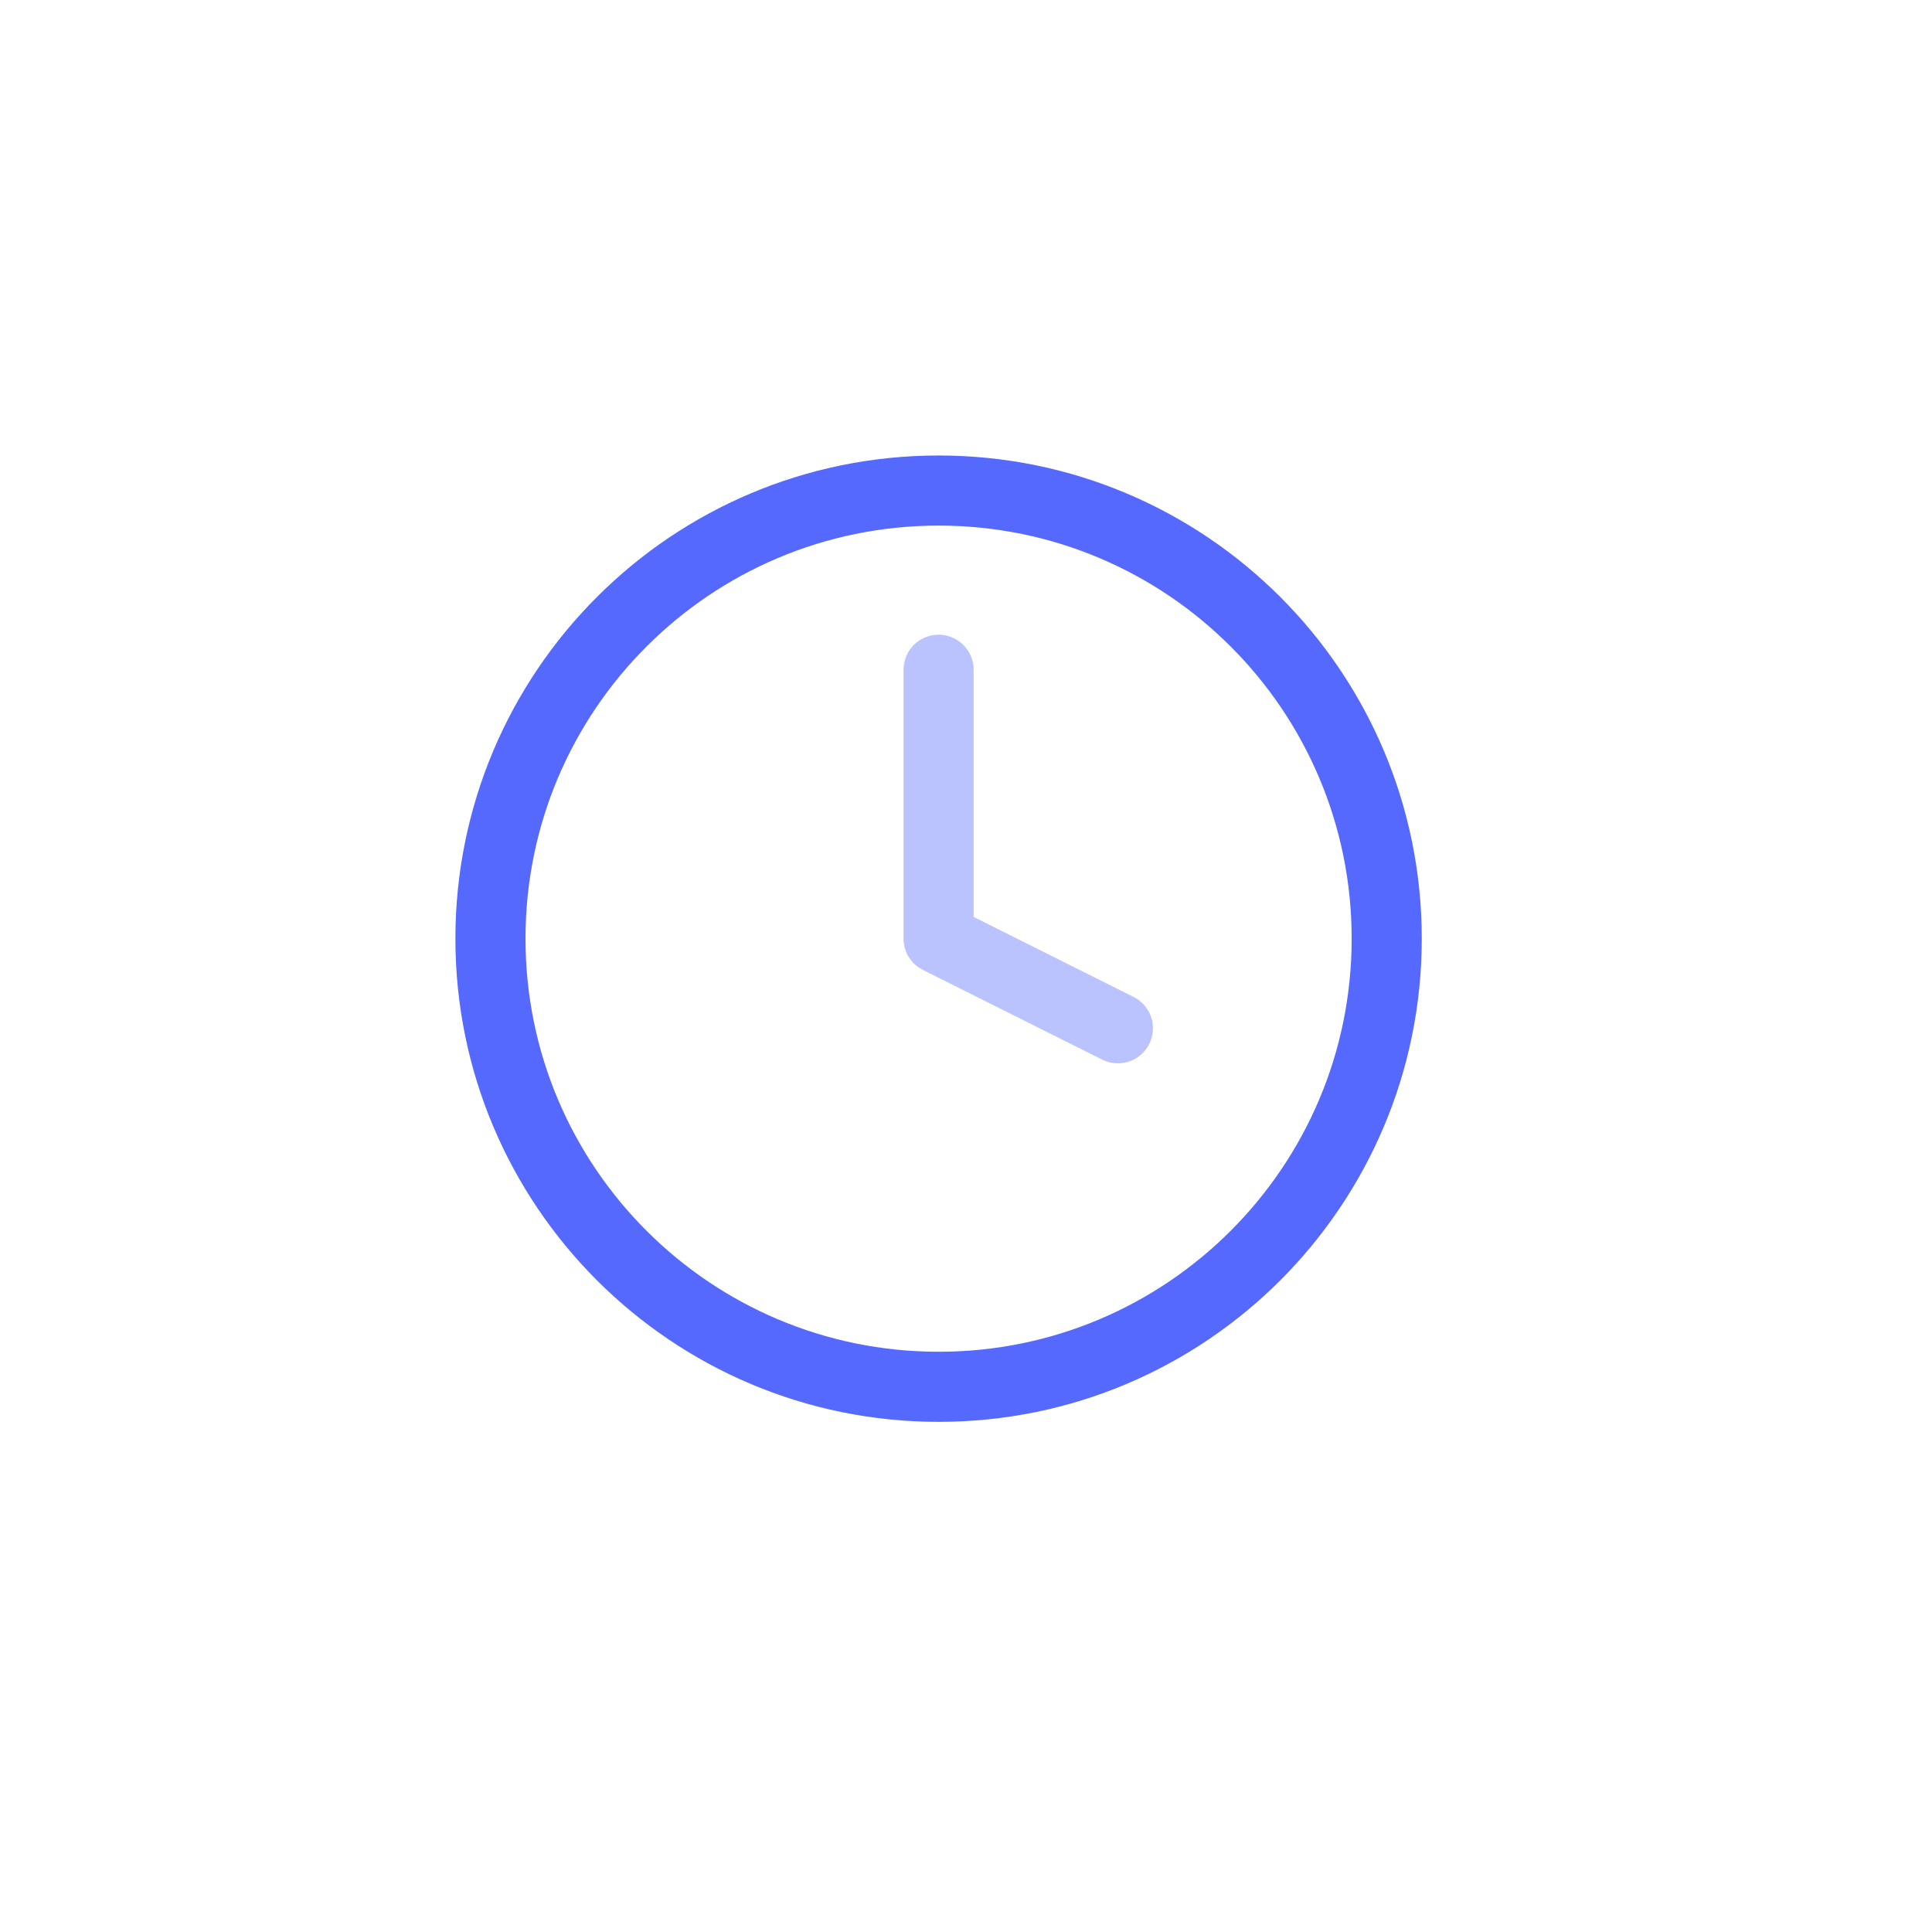
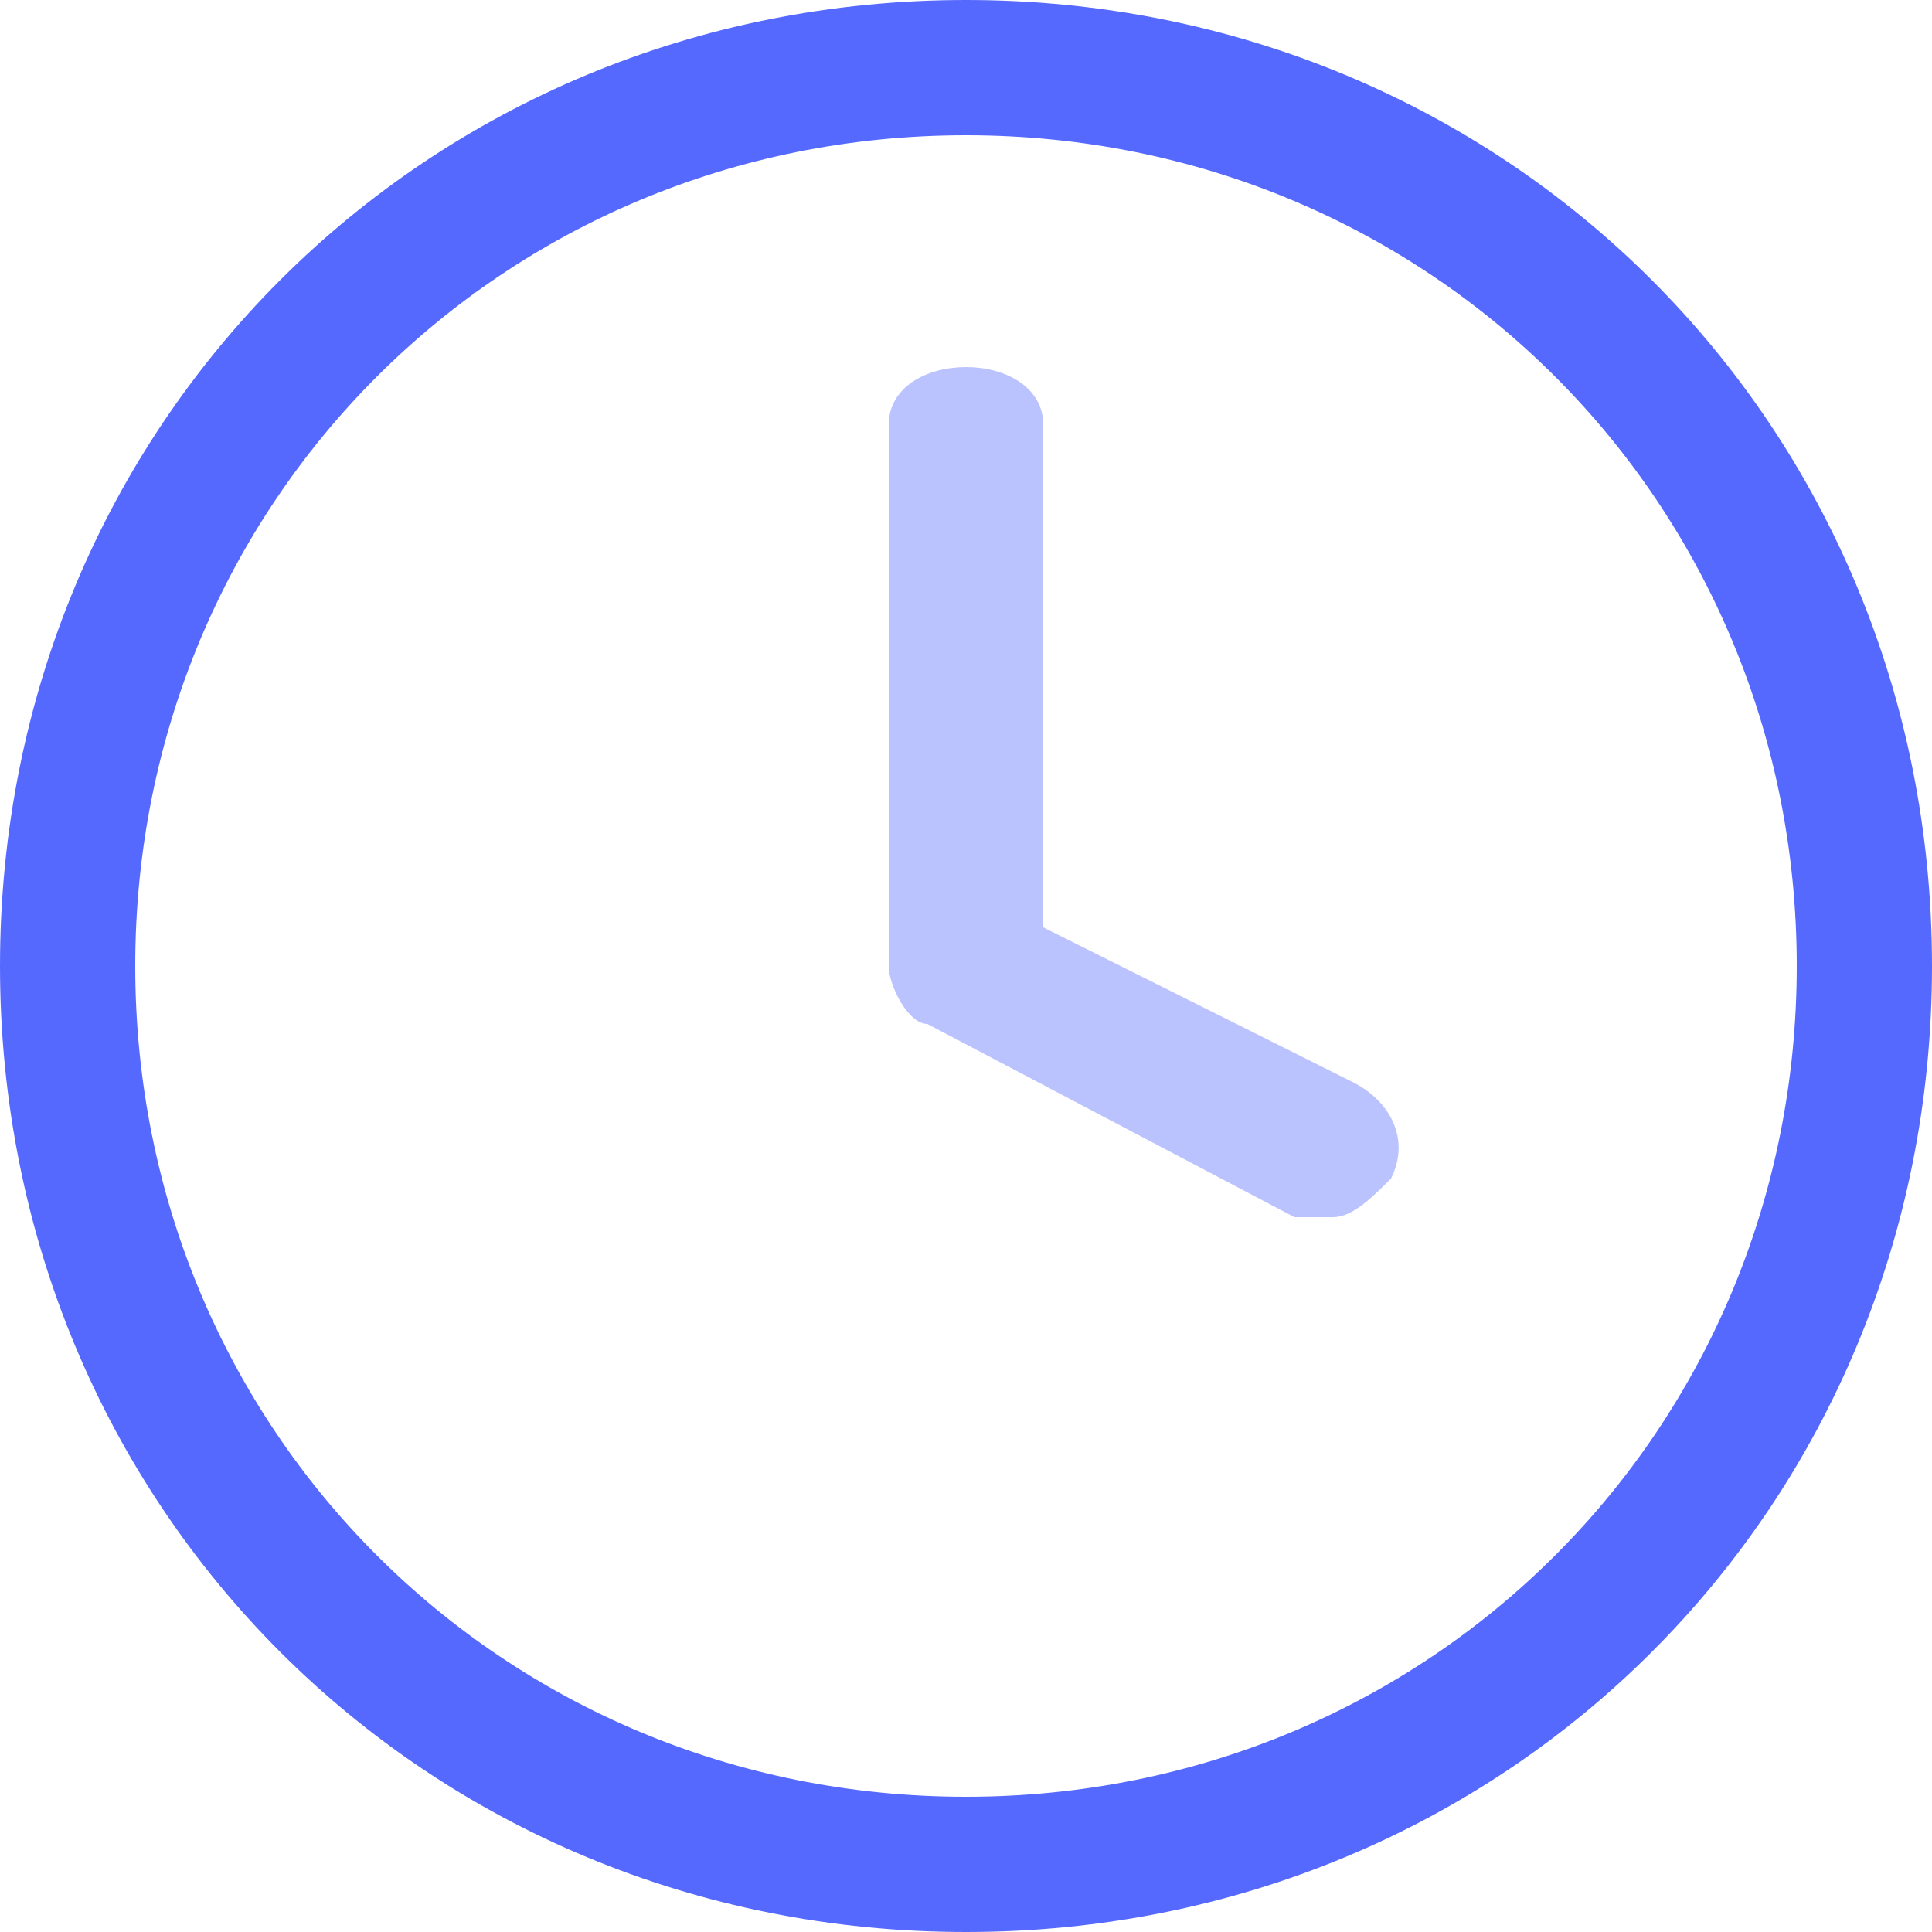
- <svg xmlns="http://www.w3.org/2000/svg" width="21" height="21" viewBox="0 0 21 21" fill="none">
-   <path d="M10.203 15.074C12.893 15.074 15.073 12.893 15.073 10.203C15.073 7.512 12.893 5.332 10.203 5.332C7.512 5.332 5.331 7.512 5.331 10.203C5.331 12.893 7.512 15.074 10.203 15.074Z" stroke="#5669FF" stroke-width="0.762" stroke-linecap="round" stroke-linejoin="round" />
-   <path d="M10.202 7.28V10.202L12.151 11.177" stroke="#BBC3FF" stroke-width="0.762" stroke-linecap="round" stroke-linejoin="round" />
+ <svg xmlns="http://www.w3.org/2000/svg" version="1.1" id="Layer_1" x="0px" y="0px" viewBox="0 0 10 10" width="10px" height="10px" style="enable-background:new 0 0 10 10;" xml:space="preserve">
+   <style type="text/css">
+ 	.st0{fill:#5669FF;}
+ 	.st1{fill:#BBC3FF;}
+ </style>
+   <g>
+     <path class="st0" d="M5,10c-2.8,0-5-2.2-5-5s2.2-5,5-5s5,2.2,5,5S7.8,10,5,10z M5,0.7C2.6,0.7,0.7,2.6,0.7,5c0,2.4,1.9,4.3,4.3,4.3   c2.4,0,4.3-1.9,4.3-4.3C9.3,2.6,7.4,0.7,5,0.7z" />
+     <path class="st1" d="M6.9,6.3c-0.1,0-0.1,0-0.2,0L4.8,5.3C4.7,5.3,4.6,5.1,4.6,5V2.2C4.6,2,4.8,1.9,5,1.9S5.4,2,5.4,2.2v2.6L7,5.6   c0.2,0.1,0.3,0.3,0.2,0.5C7.1,6.2,7,6.3,6.9,6.3z" />
+   </g>
</svg>
